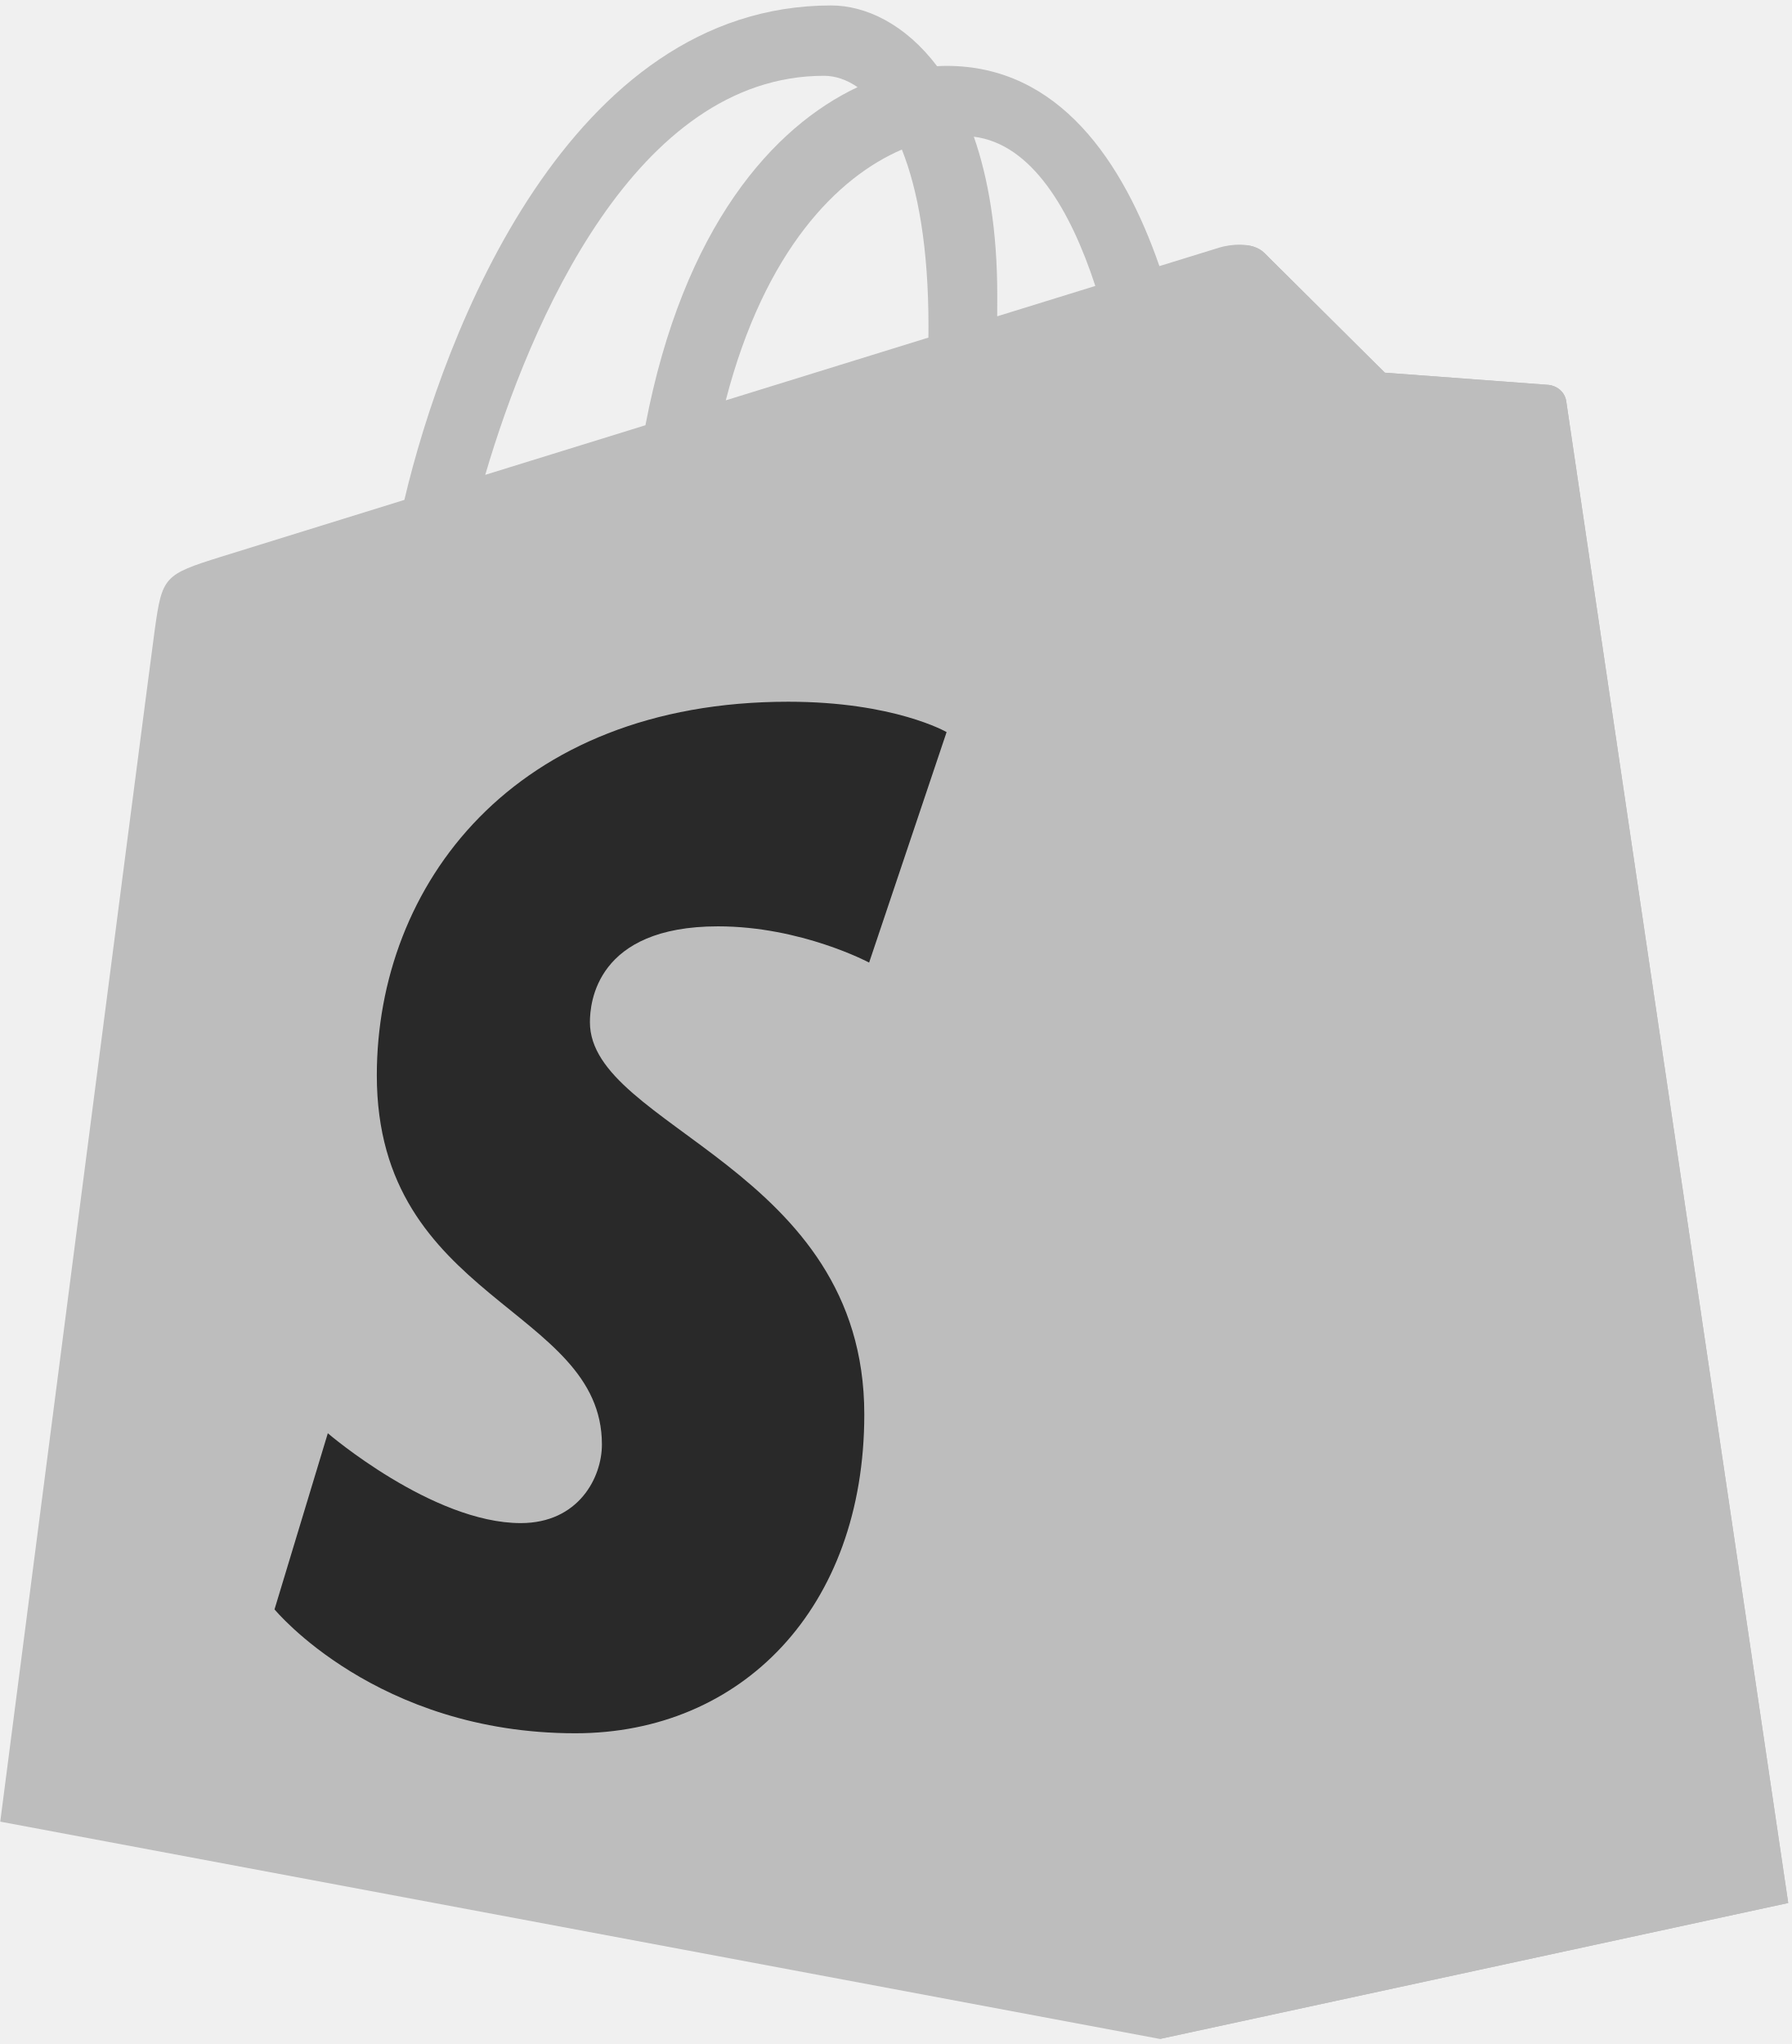
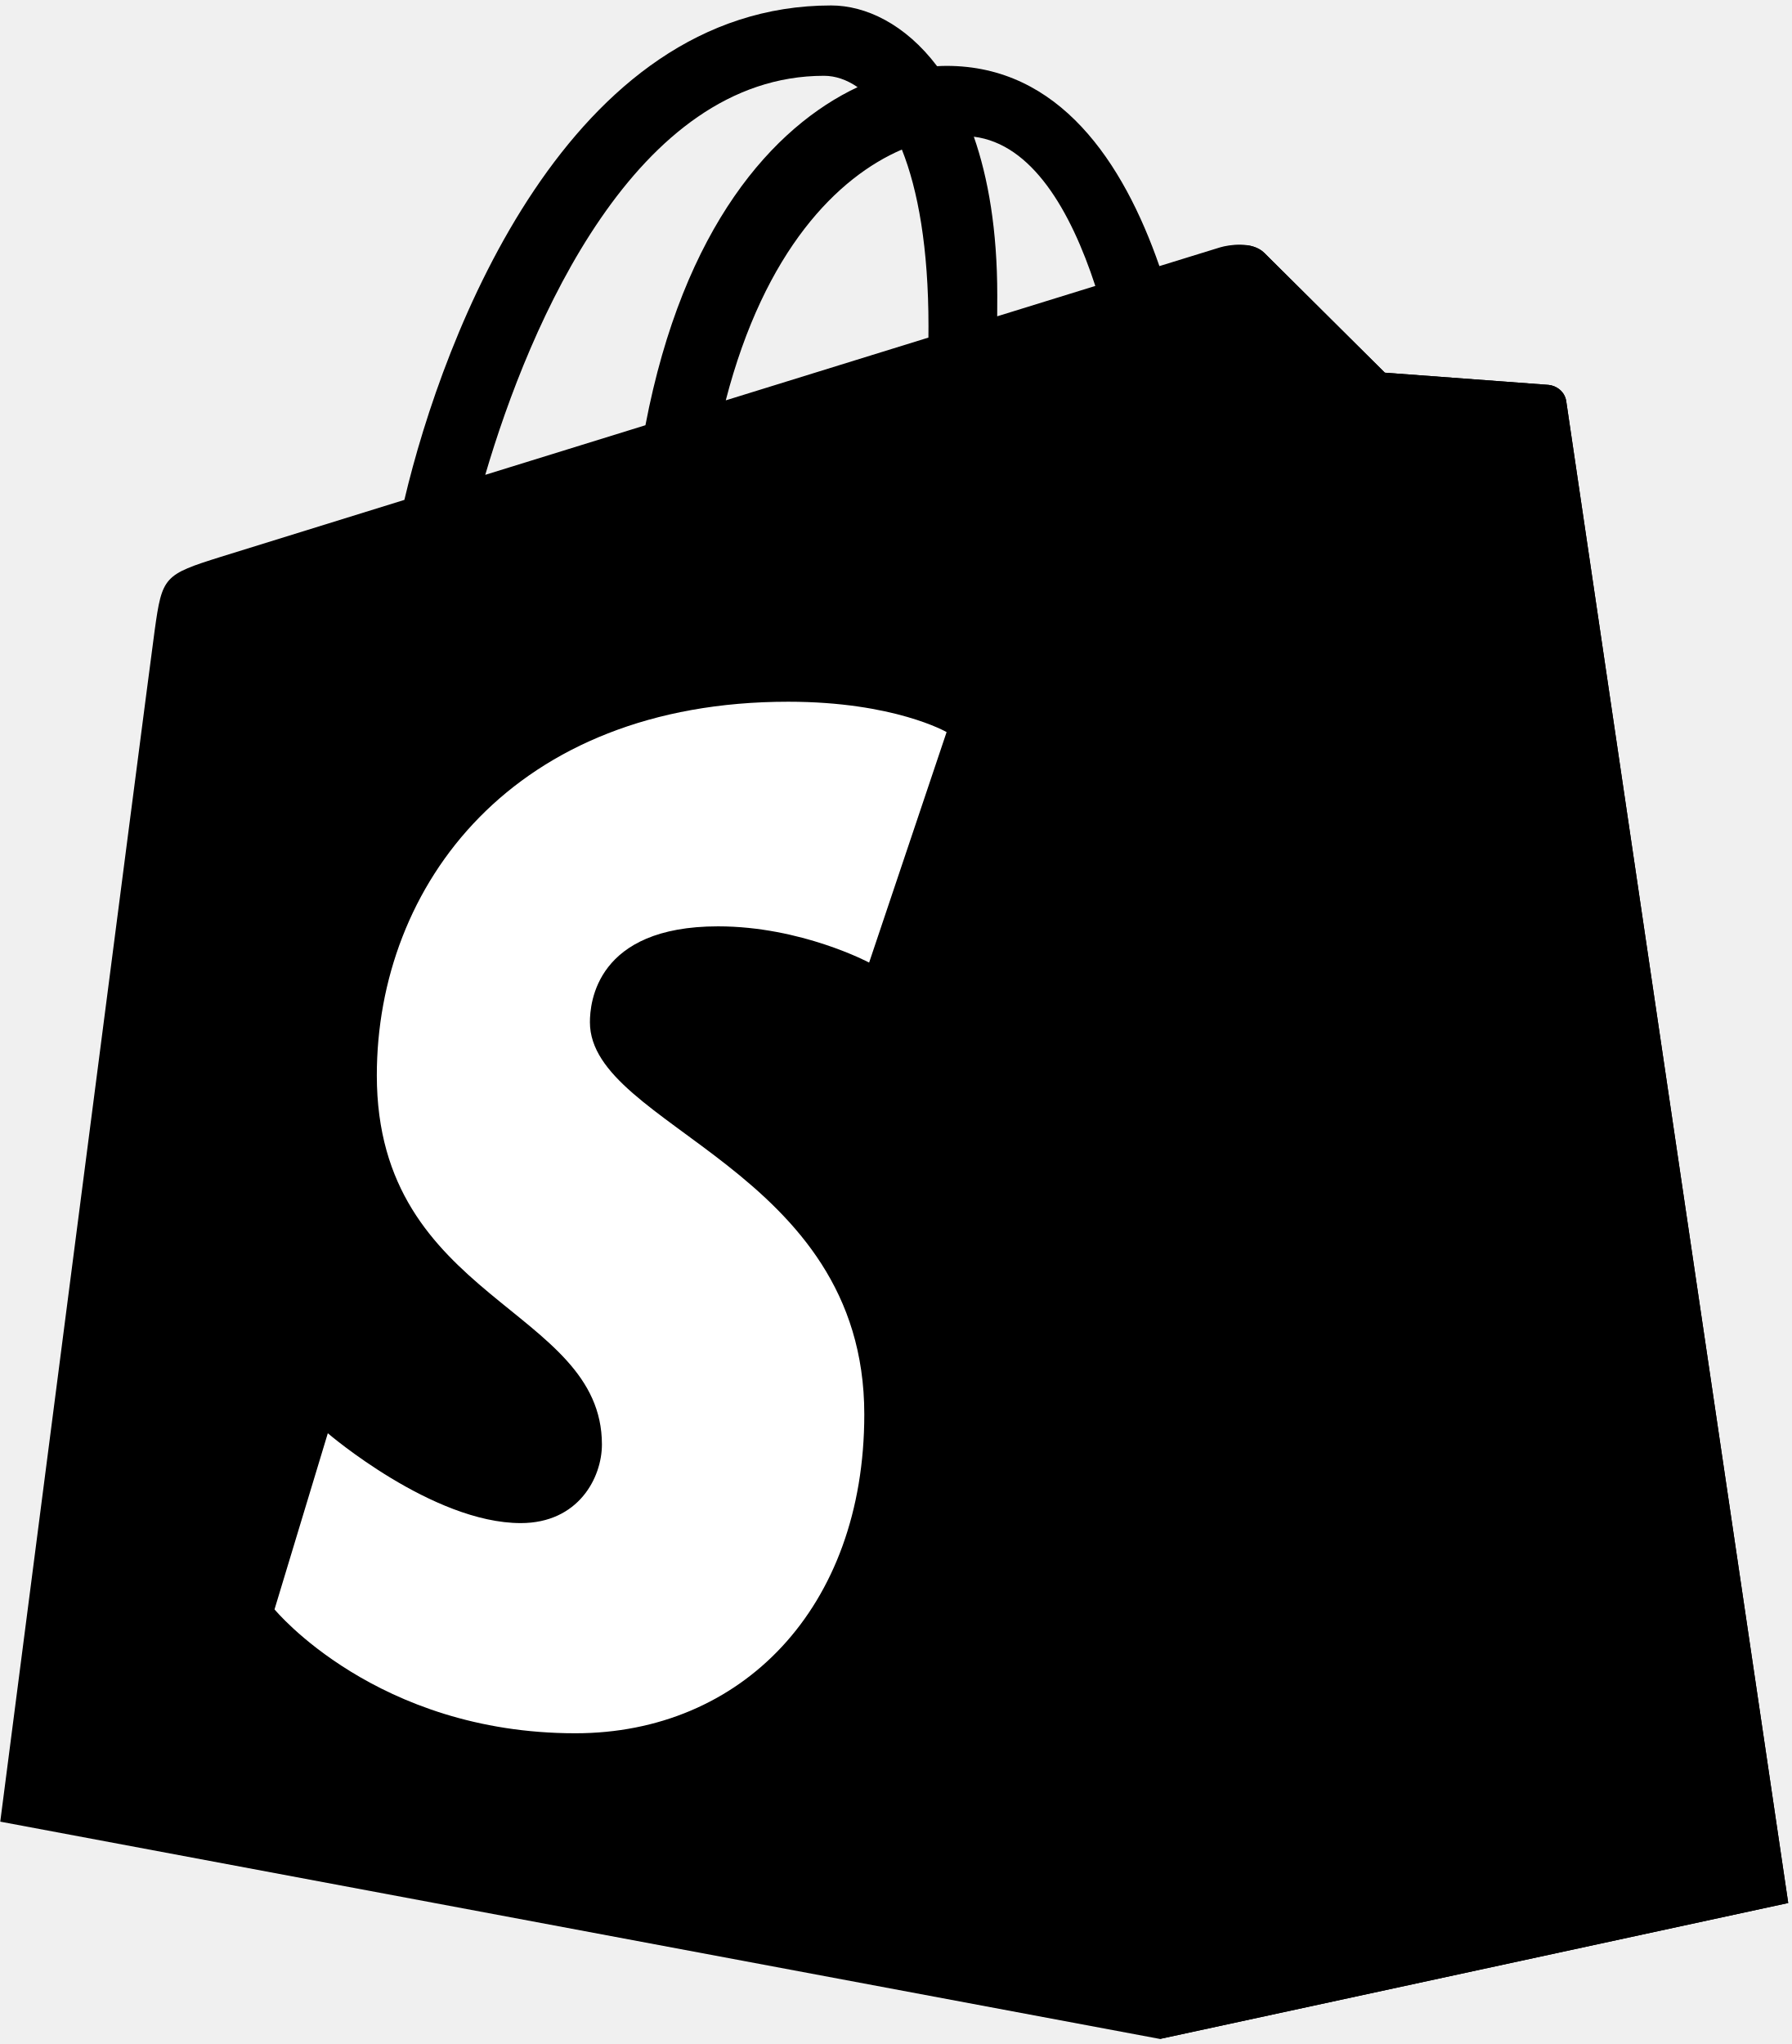
<svg xmlns="http://www.w3.org/2000/svg" viewBox="0 0 256 292" version="1.1" preserveAspectRatio="xMidYMid">
  <g>
-     <path d="M223.774,57.34 C223.573,55.879 222.294,55.072 221.237,54.983 C220.182,54.895 197.854,53.24 197.854,53.24 C197.854,53.24 182.347,37.845 180.645,36.141 C178.942,34.438 175.616,34.956 174.326,35.336 C174.134,35.392 170.937,36.379 165.647,38.015 C160.466,23.11 151.325,9.412 135.242,9.412 C134.798,9.412 134.341,9.43 133.884,9.456 C129.31,3.407 123.644,0.779 118.75,0.779 C81.285,0.779 63.386,47.614 57.774,71.414 C43.216,75.925 32.874,79.132 31.553,79.547 C23.427,82.096 23.17,82.352 22.104,90.009 C21.299,95.806 0.037,260.235 0.037,260.235 L165.715,291.277 L255.486,271.857 C255.486,271.857 223.972,58.801 223.774,57.34 L223.774,57.34 Z M156.49,40.848 C152.329,42.136 147.598,43.6 142.471,45.187 C142.476,44.199 142.481,43.226 142.481,42.164 C142.481,32.9 141.195,25.441 139.132,19.528 C147.419,20.569 152.938,29.997 156.49,40.848 L156.49,40.848 Z M128.852,21.365 C131.156,27.138 132.654,35.423 132.654,46.603 C132.654,47.175 132.649,47.698 132.644,48.227 C123.527,51.051 113.62,54.117 103.691,57.193 C109.266,35.677 119.716,25.285 128.852,21.365 L128.852,21.365 Z M117.721,10.828 C119.338,10.828 120.967,11.377 122.526,12.45 C110.519,18.1 97.649,32.33 92.214,60.747 C84.27,63.207 76.506,65.611 69.328,67.835 C75.694,46.16 90.811,10.828 117.721,10.828 L117.721,10.828 Z" fill="#bdbdbd" />
-     <path d="M221.237,54.983 C220.182,54.895 197.854,53.24 197.854,53.24 C197.854,53.24 182.347,37.845 180.645,36.141 C180.008,35.507 179.149,35.182 178.251,35.042 L165.724,291.275 L255.486,271.857 C255.486,271.857 223.972,58.801 223.774,57.34 C223.573,55.879 222.294,55.072 221.237,54.983" fill="#bdbdbd" />
-     <path d="M135.242,104.585 L124.173,137.511 C124.173,137.511 114.475,132.335 102.587,132.335 C85.159,132.335 84.282,143.272 84.282,146.028 C84.282,161.066 123.483,166.828 123.483,202.052 C123.483,229.765 105.905,247.61 82.205,247.61 C53.765,247.61 39.221,229.909 39.221,229.909 L46.836,204.75 C46.836,204.75 61.785,217.585 74.401,217.585 C82.644,217.585 85.997,211.095 85.997,206.353 C85.997,186.737 53.837,185.862 53.837,153.629 C53.837,126.5 73.309,100.247 112.615,100.247 C127.76,100.247 135.242,104.585 135.242,104.585" fill="#292929" />
+     <path d="M223.774,57.34 C223.573,55.879 222.294,55.072 221.237,54.983 C220.182,54.895 197.854,53.24 197.854,53.24 C197.854,53.24 182.347,37.845 180.645,36.141 C178.942,34.438 175.616,34.956 174.326,35.336 C174.134,35.392 170.937,36.379 165.647,38.015 C160.466,23.11 151.325,9.412 135.242,9.412 C134.798,9.412 134.341,9.43 133.884,9.456 C129.31,3.407 123.644,0.779 118.75,0.779 C81.285,0.779 63.386,47.614 57.774,71.414 C43.216,75.925 32.874,79.132 31.553,79.547 C23.427,82.096 23.17,82.352 22.104,90.009 C21.299,95.806 0.037,260.235 0.037,260.235 L165.715,291.277 L255.486,271.857 C255.486,271.857 223.972,58.801 223.774,57.34 L223.774,57.34 Z M156.49,40.848 C152.329,42.136 147.598,43.6 142.471,45.187 C142.476,44.199 142.481,43.226 142.481,42.164 C142.481,32.9 141.195,25.441 139.132,19.528 C147.419,20.569 152.938,29.997 156.49,40.848 L156.49,40.848 Z M128.852,21.365 C131.156,27.138 132.654,35.423 132.654,46.603 C132.654,47.175 132.649,47.698 132.644,48.227 C123.527,51.051 113.62,54.117 103.691,57.193 C109.266,35.677 119.716,25.285 128.852,21.365 L128.852,21.365 Z M117.721,10.828 C119.338,10.828 120.967,11.377 122.526,12.45 C110.519,18.1 97.649,32.33 92.214,60.747 C84.27,63.207 76.506,65.611 69.328,67.835 C75.694,46.16 90.811,10.828 117.721,10.828 L117.721,10.828 Z" fill="#000000" />
+     <path d="M221.237,54.983 C220.182,54.895 197.854,53.24 197.854,53.24 C197.854,53.24 182.347,37.845 180.645,36.141 C180.008,35.507 179.149,35.182 178.251,35.042 L165.724,291.275 L255.486,271.857 C255.486,271.857 223.972,58.801 223.774,57.34 C223.573,55.879 222.294,55.072 221.237,54.983" fill="#000000" />
+     <path d="M135.242,104.585 L124.173,137.511 C124.173,137.511 114.475,132.335 102.587,132.335 C85.159,132.335 84.282,143.272 84.282,146.028 C84.282,161.066 123.483,166.828 123.483,202.052 C123.483,229.765 105.905,247.61 82.205,247.61 C53.765,247.61 39.221,229.909 39.221,229.909 L46.836,204.75 C46.836,204.75 61.785,217.585 74.401,217.585 C82.644,217.585 85.997,211.095 85.997,206.353 C85.997,186.737 53.837,185.862 53.837,153.629 C53.837,126.5 73.309,100.247 112.615,100.247 C127.76,100.247 135.242,104.585 135.242,104.585" fill="#fff" />
  </g>
</svg>
